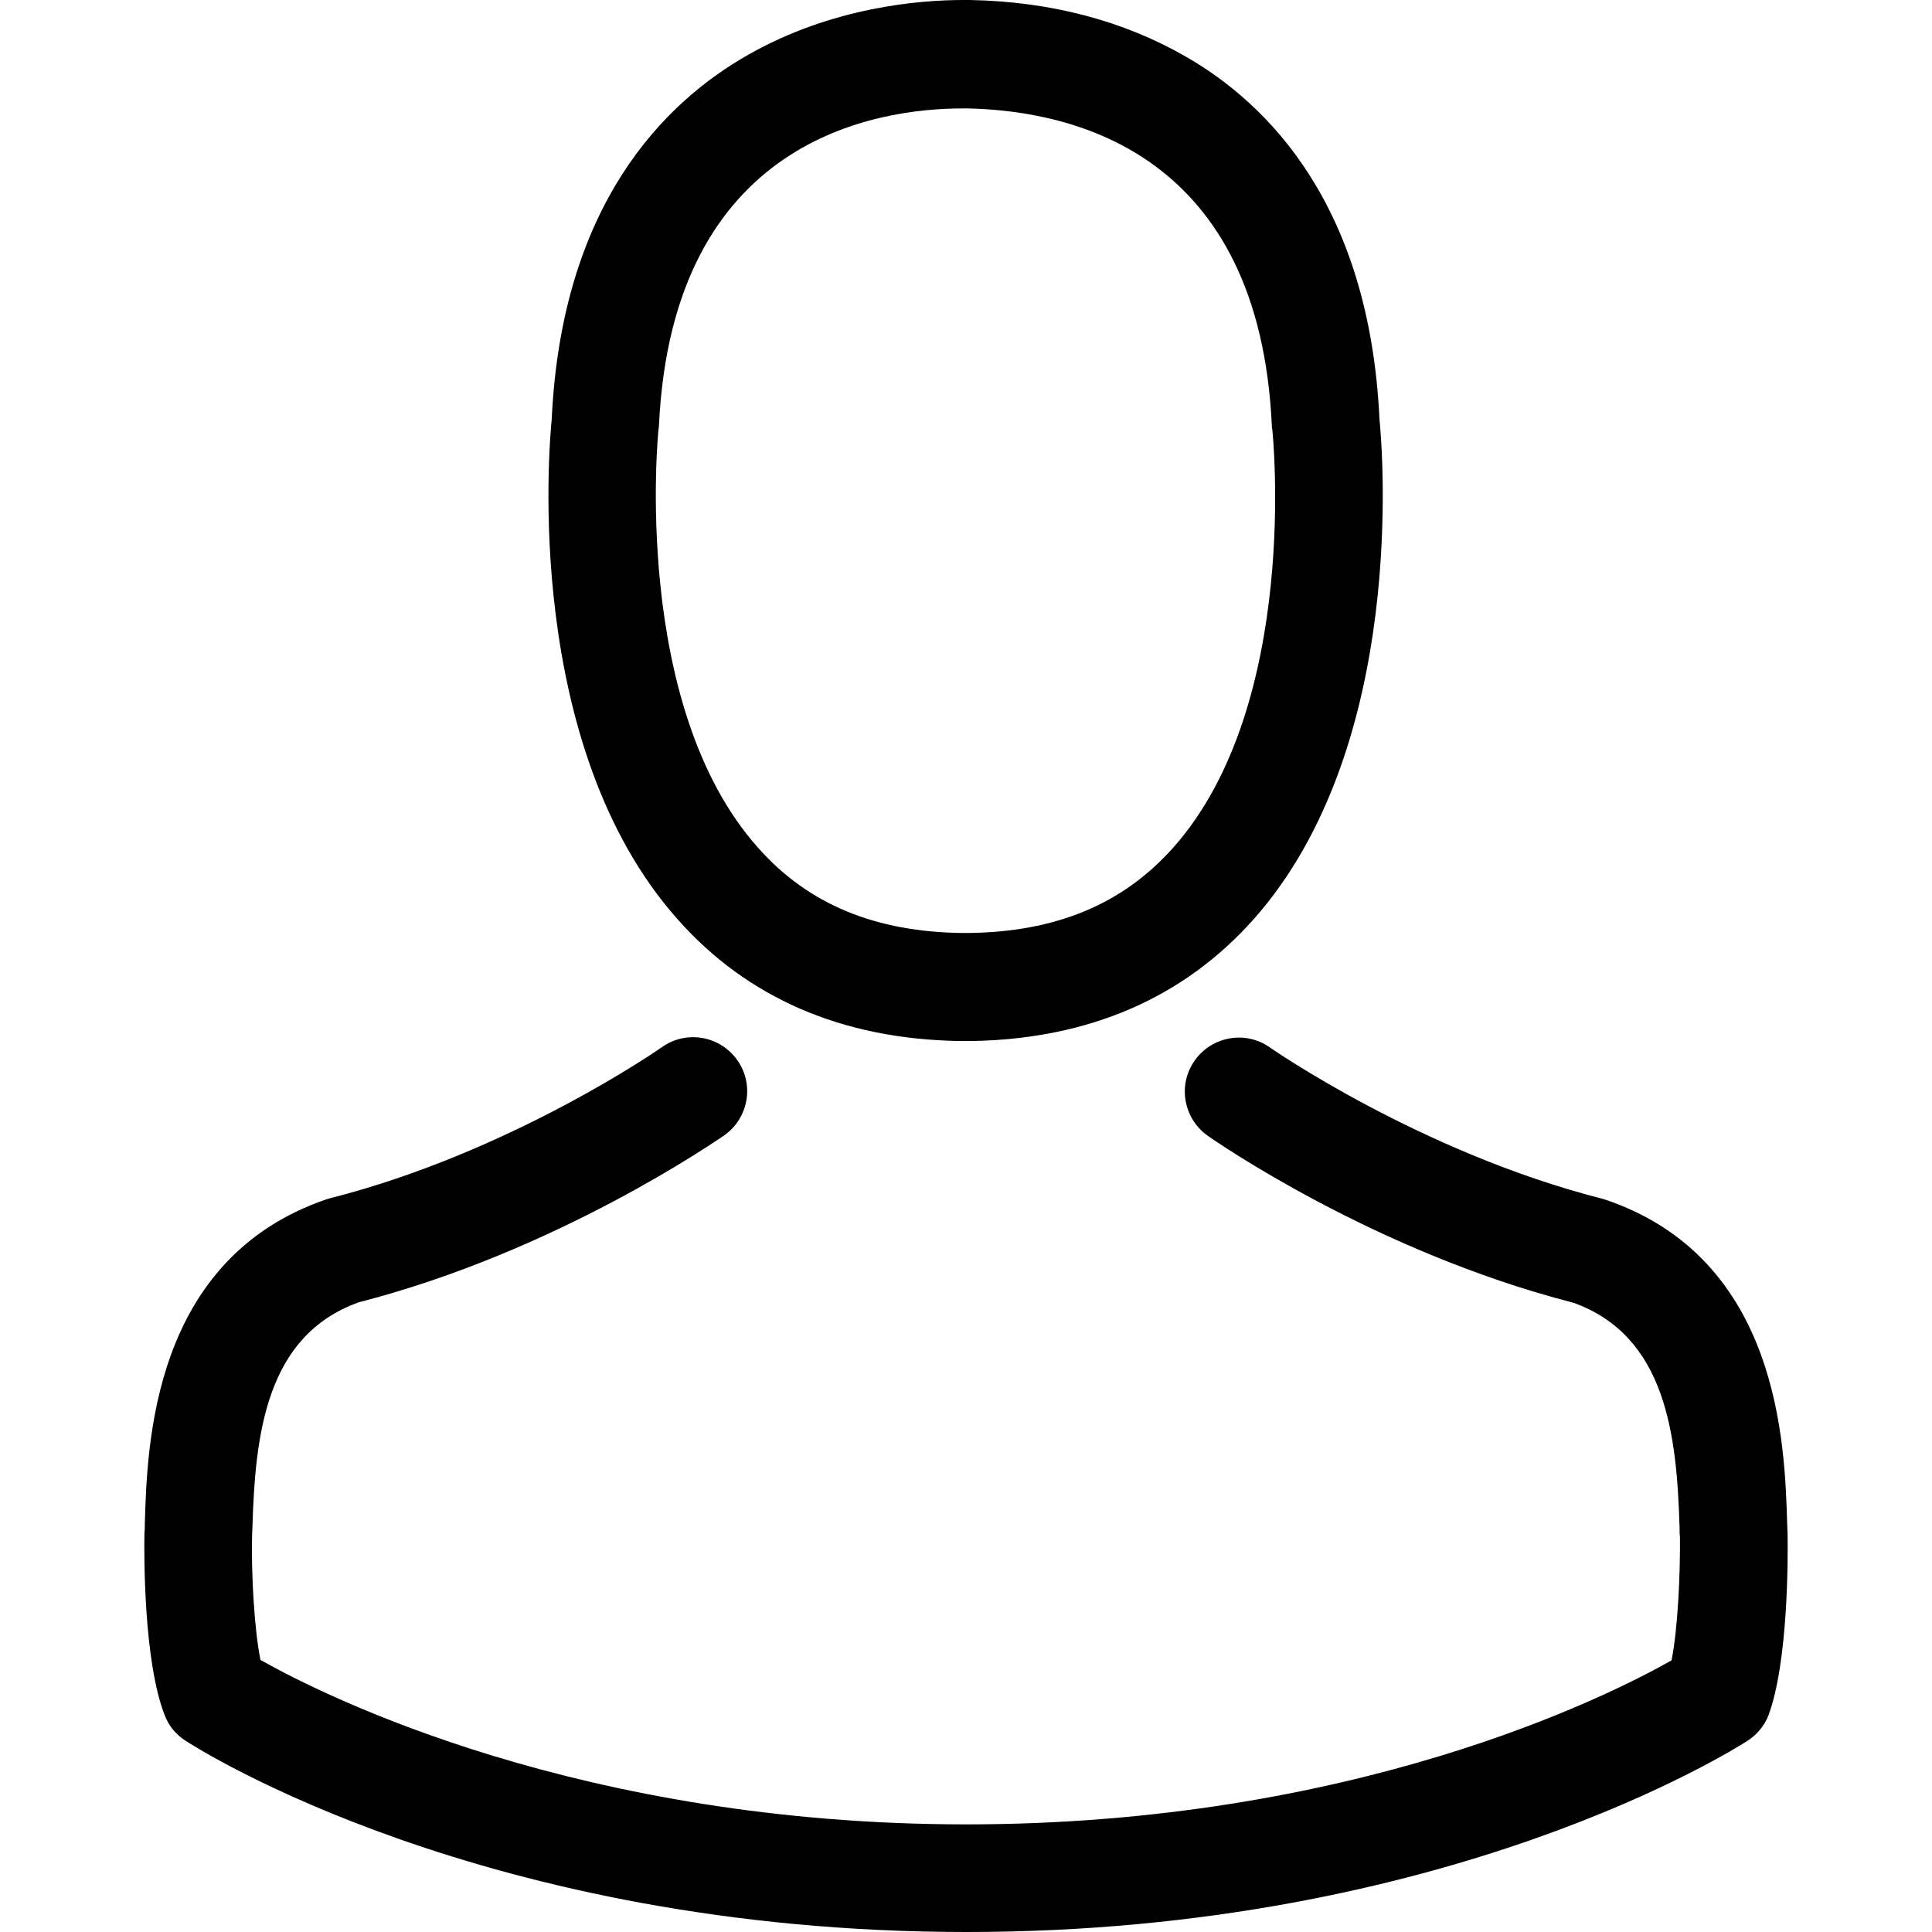
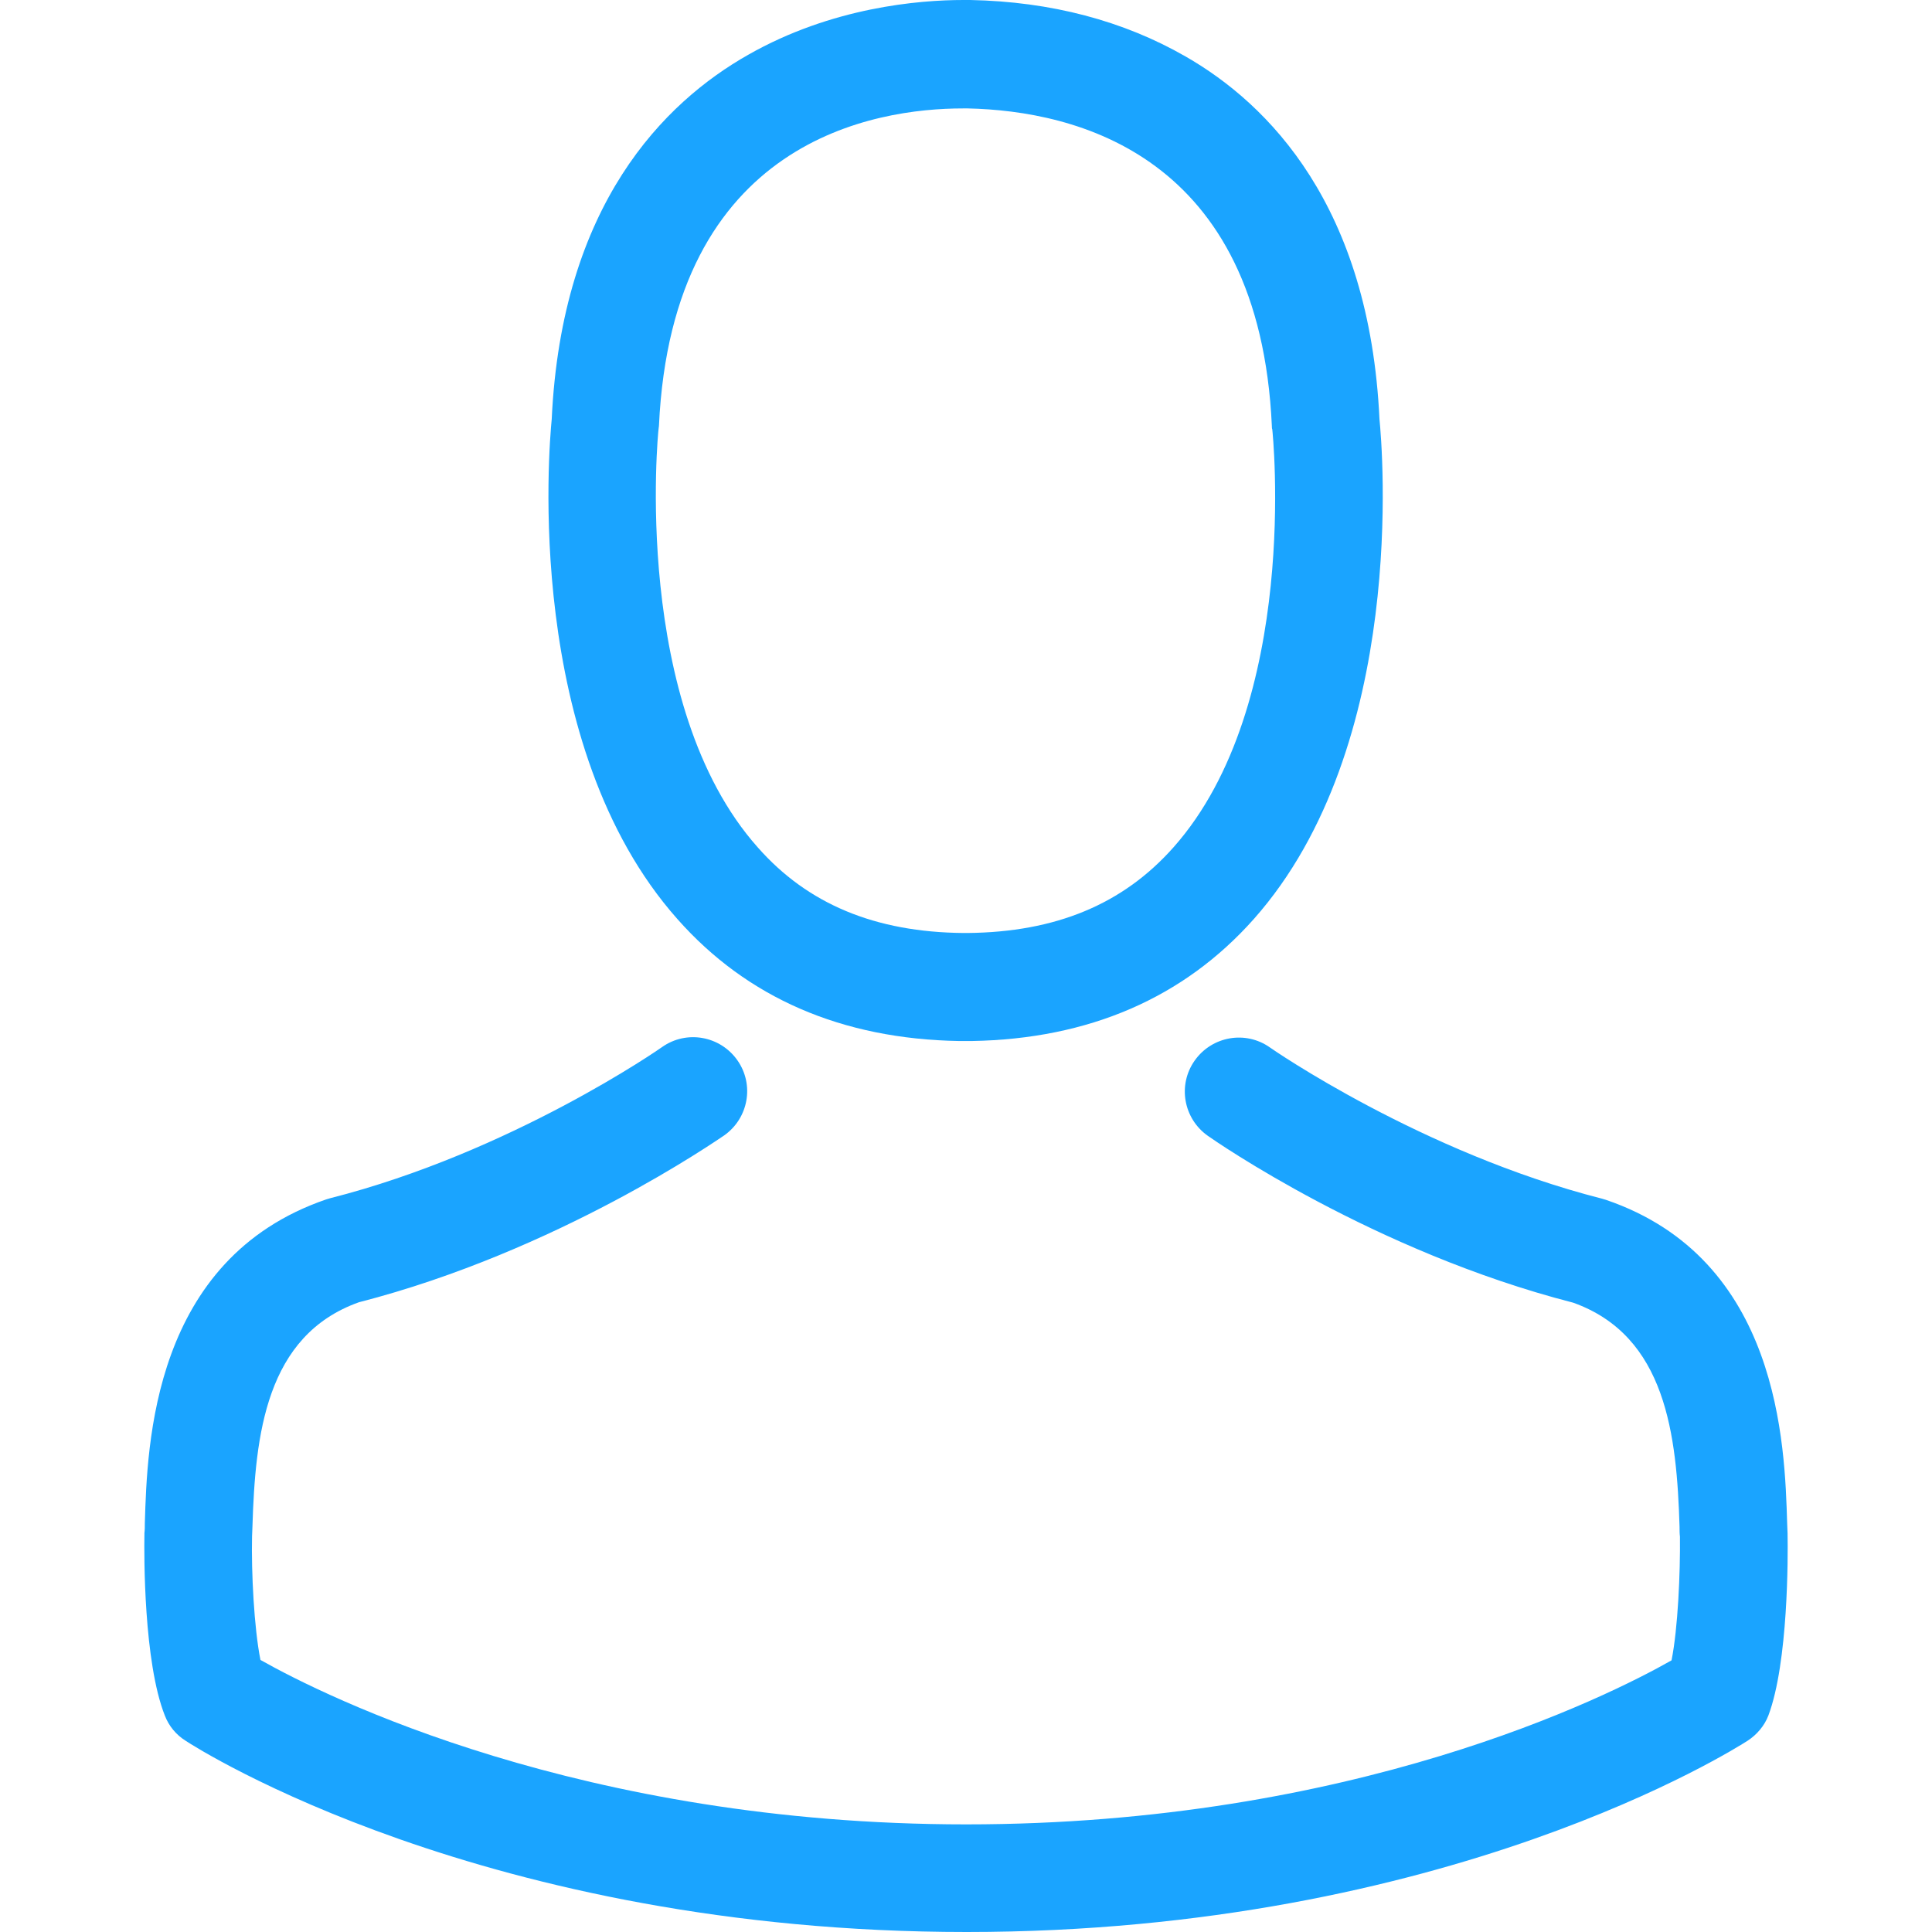
- <svg xmlns="http://www.w3.org/2000/svg" version="1.1" id="Capa_1" x="0px" y="0px" viewBox="0 0 482.9 482.9" style="enable-background:new 0 0 482.9 482.9;" xml:space="preserve">
+ <svg xmlns="http://www.w3.org/2000/svg" version="1.1" id="Capa_1" fill="#1AA4FF" x="0px" y="0px" viewBox="0 0 482.9 482.9" style="enable-background:new 0 0 482.9 482.9;" xml:space="preserve">
  <g>
    <g>
      <path d="M239.7,260.2c0.5,0,1,0,1.6,0c0.2,0,0.4,0,0.6,0c0.3,0,0.7,0,1,0c29.3-0.5,53-10.8,70.5-30.5    c38.5-43.4,32.1-117.8,31.4-124.9c-2.5-53.3-27.7-78.8-48.5-90.7C280.8,5.2,262.7,0.4,242.5,0h-0.7c-0.1,0-0.3,0-0.4,0h-0.6    c-11.1,0-32.9,1.8-53.8,13.7c-21,11.9-46.6,37.4-49.1,91.1c-0.7,7.1-7.1,81.5,31.4,124.9C186.7,249.4,210.4,259.7,239.7,260.2z     M164.6,107.3c0-0.3,0.1-0.6,0.1-0.8c3.3-71.7,54.2-79.4,76-79.4h0.4c0.2,0,0.5,0,0.8,0c27,0.6,72.9,11.6,76,79.4    c0,0.3,0,0.6,0.1,0.8c0.1,0.7,7.1,68.7-24.7,104.5c-12.6,14.2-29.4,21.2-51.5,21.4c-0.2,0-0.3,0-0.5,0l0,0c-0.2,0-0.3,0-0.5,0    c-22-0.2-38.9-7.2-51.4-21.4C157.7,176.2,164.5,107.9,164.6,107.3z" />
      <path d="M446.8,383.6c0-0.1,0-0.2,0-0.3c0-0.8-0.1-1.6-0.1-2.5c-0.6-19.8-1.9-66.1-45.3-80.9c-0.3-0.1-0.7-0.2-1-0.3    c-45.1-11.5-82.6-37.5-83-37.8c-6.1-4.3-14.5-2.8-18.8,3.3c-4.3,6.1-2.8,14.5,3.3,18.8c1.7,1.2,41.5,28.9,91.3,41.7    c23.3,8.3,25.9,33.2,26.6,56c0,0.9,0,1.7,0.1,2.5c0.1,9-0.5,22.9-2.1,30.9c-16.2,9.2-79.7,41-176.3,41    c-96.2,0-160.1-31.9-176.4-41.1c-1.6-8-2.3-21.9-2.1-30.9c0-0.8,0.1-1.6,0.1-2.5c0.7-22.8,3.3-47.7,26.6-56    c49.8-12.8,89.6-40.6,91.3-41.7c6.1-4.3,7.6-12.7,3.3-18.8c-4.3-6.1-12.7-7.6-18.8-3.3c-0.4,0.3-37.7,26.3-83,37.8    c-0.4,0.1-0.7,0.2-1,0.3c-43.4,14.9-44.7,61.2-45.3,80.9c0,0.9,0,1.7-0.1,2.5c0,0.1,0,0.2,0,0.3c-0.1,5.2-0.2,31.9,5.1,45.3    c1,2.6,2.8,4.8,5.2,6.3c3,2,74.9,47.8,195.2,47.8s192.2-45.9,195.2-47.8c2.3-1.5,4.2-3.7,5.2-6.3    C447,415.5,446.9,388.8,446.8,383.6z" />
    </g>
  </g>
  <g>
</g>
  <g>
</g>
  <g>
</g>
  <g>
</g>
  <g>
</g>
  <g>
</g>
  <g>
</g>
  <g>
</g>
  <g>
</g>
  <g>
</g>
  <g>
</g>
  <g>
</g>
  <g>
</g>
  <g>
</g>
  <g>
</g>
</svg>
